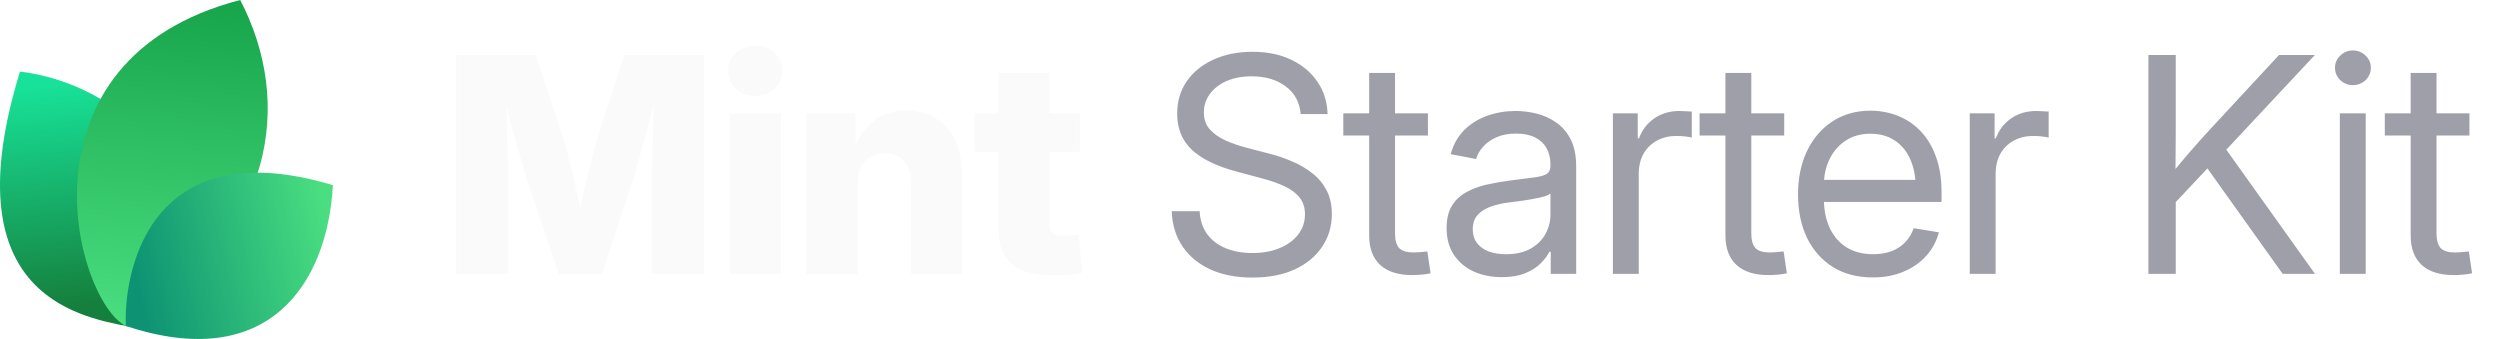
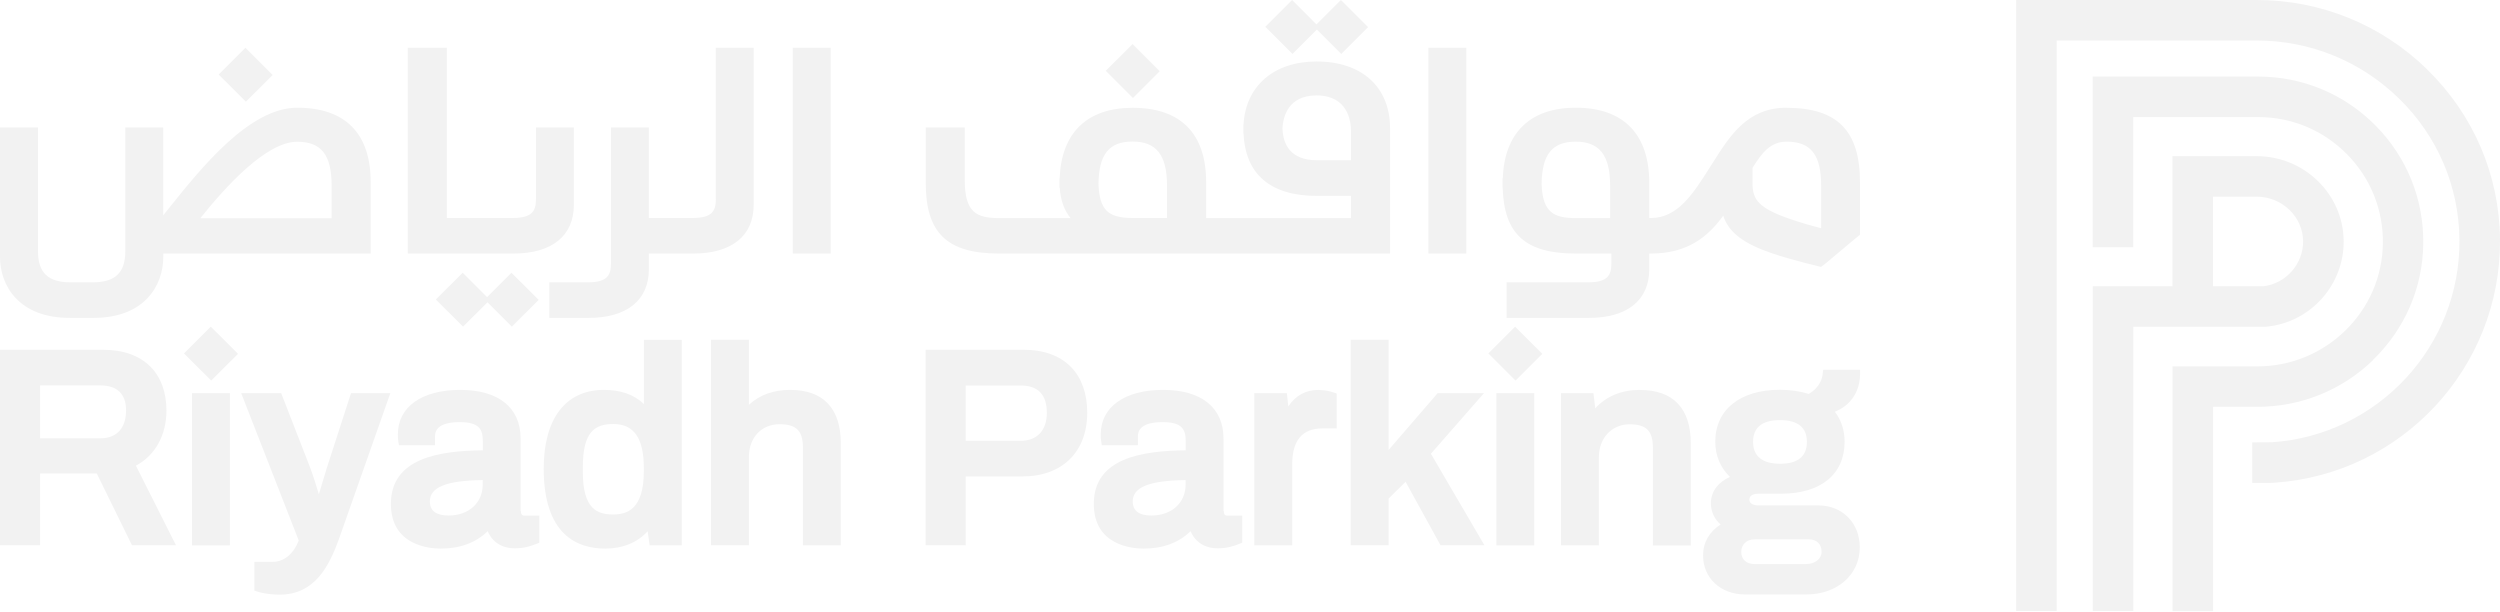
- <svg xmlns="http://www.w3.org/2000/svg" width="177" height="24" viewBox="0 0 177 24" fill="none">
-   <path d="M9.061 23.108C5.268 22.377 -3.391 20.627 1.417 5.064C9.634 6.099 16.973 14.064 9.061 23.108Z" fill="url(#paint0_linear_17557_2145)" />
-   <path d="M8.919 23.094C5.276 21.222 0.784 4.209 17.007 0C20.757 7.193 19.621 16.545 8.919 23.094Z" fill="url(#paint1_linear_17557_2145)" />
-   <path d="M8.914 23.079C8.735 19.882 10.159 9.085 23.57 13.111C23.181 20.123 18.984 26.418 8.914 23.079Z" fill="url(#paint2_linear_17557_2145)" />
-   <path d="M32.301 19.392V3.894H37.938L39.925 9.948C40.036 10.315 40.164 10.787 40.31 11.362C40.462 11.938 40.611 12.552 40.757 13.204C40.91 13.855 41.048 14.483 41.173 15.086C41.305 15.682 41.412 16.192 41.495 16.615H40.695C40.771 16.192 40.871 15.682 40.996 15.086C41.128 14.49 41.267 13.866 41.412 13.214C41.565 12.562 41.714 11.948 41.86 11.373C42.005 10.79 42.133 10.315 42.244 9.948L44.2 3.894H49.848V19.392H46.166V12.704C46.166 12.357 46.173 11.917 46.187 11.383C46.2 10.849 46.214 10.27 46.228 9.646C46.249 9.022 46.266 8.391 46.28 7.753C46.301 7.115 46.311 6.519 46.311 5.964H46.623C46.485 6.561 46.332 7.181 46.166 7.826C45.999 8.471 45.833 9.102 45.666 9.719C45.507 10.336 45.351 10.901 45.198 11.414C45.053 11.928 44.928 12.357 44.824 12.704L42.608 19.392H39.561L37.314 12.704C37.203 12.357 37.072 11.928 36.919 11.414C36.773 10.901 36.614 10.34 36.441 9.729C36.274 9.112 36.104 8.481 35.931 7.836C35.764 7.192 35.608 6.567 35.463 5.964H35.827C35.834 6.512 35.844 7.105 35.858 7.743C35.872 8.374 35.886 9.005 35.9 9.636C35.92 10.26 35.938 10.839 35.952 11.373C35.965 11.907 35.972 12.351 35.972 12.704V19.392H32.301ZM51.668 19.392V8.024H55.288V19.392H51.668ZM53.468 6.786C52.927 6.786 52.473 6.616 52.105 6.276C51.738 5.93 51.554 5.507 51.554 5.007C51.554 4.508 51.738 4.088 52.105 3.749C52.473 3.409 52.927 3.239 53.468 3.239C54.009 3.239 54.463 3.409 54.83 3.749C55.198 4.082 55.382 4.501 55.382 5.007C55.382 5.507 55.198 5.93 54.83 6.276C54.463 6.616 54.009 6.786 53.468 6.786ZM60.708 13.027V19.392H57.088V8.024H60.551L60.593 10.967H60.281C60.593 10.024 61.061 9.268 61.685 8.7C62.309 8.124 63.138 7.836 64.171 7.836C64.975 7.836 65.672 8.017 66.262 8.377C66.851 8.731 67.302 9.234 67.614 9.885C67.933 10.537 68.092 11.307 68.092 12.194V19.392H64.483V12.912C64.483 12.26 64.32 11.754 63.994 11.394C63.675 11.033 63.221 10.853 62.632 10.853C62.25 10.853 61.914 10.936 61.623 11.102C61.332 11.269 61.106 11.515 60.947 11.841C60.787 12.16 60.708 12.555 60.708 13.027ZM76.456 8.024V10.749H69.008V8.024H76.456ZM70.683 5.163H74.292V15.783C74.292 16.102 74.361 16.334 74.5 16.48C74.646 16.625 74.899 16.698 75.259 16.698C75.405 16.698 75.596 16.688 75.831 16.667C76.074 16.646 76.251 16.629 76.362 16.615L76.632 19.309C76.313 19.378 75.963 19.427 75.582 19.455C75.207 19.482 74.836 19.496 74.469 19.496C73.2 19.496 72.25 19.222 71.619 18.674C70.995 18.127 70.683 17.308 70.683 16.22V5.163Z" fill="#FAFAFA" />
-   <path d="M88.667 19.652C87.523 19.652 86.528 19.458 85.682 19.07C84.843 18.681 84.188 18.137 83.716 17.437C83.245 16.736 82.992 15.908 82.957 14.951H84.933C84.968 15.596 85.148 16.14 85.474 16.584C85.8 17.021 86.24 17.354 86.795 17.582C87.35 17.804 87.974 17.915 88.667 17.915C89.388 17.915 90.026 17.801 90.581 17.572C91.143 17.343 91.583 17.024 91.902 16.615C92.228 16.199 92.391 15.717 92.391 15.169C92.391 14.698 92.266 14.306 92.017 13.994C91.767 13.675 91.413 13.408 90.956 13.193C90.498 12.978 89.954 12.787 89.323 12.621L87.502 12.132C86.123 11.765 85.082 11.255 84.382 10.603C83.689 9.944 83.342 9.095 83.342 8.055C83.342 7.174 83.571 6.404 84.028 5.746C84.486 5.087 85.117 4.577 85.921 4.217C86.726 3.849 87.645 3.666 88.678 3.666C89.718 3.666 90.63 3.853 91.413 4.227C92.204 4.602 92.824 5.122 93.275 5.787C93.726 6.446 93.965 7.209 93.993 8.076H92.089C92.013 7.23 91.656 6.574 91.018 6.11C90.387 5.638 89.586 5.403 88.615 5.403C87.95 5.403 87.36 5.513 86.847 5.735C86.341 5.957 85.946 6.262 85.661 6.651C85.377 7.032 85.235 7.469 85.235 7.961C85.235 8.447 85.377 8.849 85.661 9.168C85.946 9.48 86.317 9.74 86.774 9.948C87.232 10.149 87.724 10.319 88.251 10.457L89.884 10.884C90.439 11.023 90.977 11.206 91.496 11.435C92.023 11.657 92.495 11.934 92.911 12.267C93.334 12.593 93.67 12.995 93.92 13.474C94.17 13.945 94.294 14.504 94.294 15.149C94.294 16.015 94.066 16.788 93.608 17.468C93.157 18.148 92.512 18.681 91.673 19.07C90.834 19.458 89.832 19.652 88.667 19.652ZM101.097 8.024V9.594H95.106V8.024H101.097ZM96.937 5.163H98.767V16.521C98.767 17 98.865 17.347 99.059 17.562C99.26 17.77 99.6 17.874 100.078 17.874C100.21 17.874 100.366 17.867 100.546 17.853C100.733 17.832 100.903 17.815 101.056 17.801L101.285 19.351C101.097 19.392 100.886 19.423 100.65 19.444C100.414 19.465 100.189 19.475 99.974 19.475C98.996 19.475 98.244 19.236 97.717 18.758C97.197 18.272 96.937 17.579 96.937 16.677V5.163ZM106.33 19.621C105.595 19.621 104.932 19.489 104.343 19.226C103.754 18.955 103.285 18.564 102.939 18.05C102.592 17.53 102.419 16.896 102.419 16.147C102.419 15.495 102.547 14.965 102.804 14.556C103.06 14.146 103.403 13.828 103.833 13.599C104.263 13.363 104.742 13.186 105.269 13.068C105.796 12.95 106.333 12.857 106.881 12.787C107.574 12.69 108.132 12.617 108.555 12.569C108.978 12.52 109.287 12.441 109.481 12.33C109.675 12.212 109.772 12.014 109.772 11.737V11.654C109.772 11.203 109.679 10.815 109.492 10.489C109.311 10.163 109.041 9.91 108.68 9.729C108.32 9.549 107.872 9.459 107.338 9.459C106.805 9.459 106.34 9.546 105.945 9.719C105.556 9.892 105.241 10.118 104.998 10.395C104.755 10.665 104.593 10.953 104.509 11.258L102.71 10.915C102.897 10.222 103.22 9.65 103.677 9.199C104.135 8.748 104.679 8.412 105.31 8.19C105.941 7.968 106.607 7.857 107.307 7.857C107.8 7.857 108.295 7.92 108.795 8.044C109.301 8.169 109.765 8.381 110.188 8.679C110.611 8.97 110.951 9.369 111.208 9.875C111.464 10.374 111.593 11.005 111.593 11.768V19.392H109.793V17.822H109.7C109.568 18.085 109.363 18.359 109.086 18.643C108.809 18.921 108.444 19.153 107.994 19.34C107.543 19.527 106.988 19.621 106.33 19.621ZM106.621 17.998C107.321 17.998 107.904 17.867 108.368 17.603C108.84 17.333 109.19 16.986 109.419 16.563C109.654 16.133 109.772 15.682 109.772 15.211V13.692C109.703 13.769 109.554 13.841 109.325 13.911C109.096 13.973 108.829 14.032 108.524 14.088C108.226 14.143 107.921 14.192 107.609 14.233C107.304 14.275 107.033 14.309 106.798 14.337C106.354 14.393 105.938 14.49 105.549 14.628C105.168 14.76 104.86 14.954 104.624 15.211C104.388 15.467 104.27 15.811 104.27 16.241C104.27 16.615 104.367 16.934 104.561 17.198C104.762 17.461 105.04 17.662 105.393 17.801C105.747 17.933 106.156 17.998 106.621 17.998ZM114.193 19.392V8.024H115.951V9.792H116.045C116.253 9.209 116.61 8.741 117.116 8.388C117.622 8.034 118.219 7.857 118.905 7.857C119.058 7.857 119.217 7.864 119.384 7.878C119.55 7.885 119.682 7.892 119.779 7.899V9.74C119.716 9.719 119.578 9.695 119.363 9.667C119.155 9.639 118.922 9.625 118.666 9.625C118.174 9.625 117.726 9.733 117.324 9.948C116.922 10.163 116.603 10.471 116.367 10.874C116.138 11.276 116.024 11.758 116.024 12.319V19.392H114.193ZM126.322 8.024V9.594H120.33V8.024H126.322ZM122.161 5.163H123.992V16.521C123.992 17 124.089 17.347 124.283 17.562C124.484 17.77 124.824 17.874 125.302 17.874C125.434 17.874 125.59 17.867 125.77 17.853C125.958 17.832 126.127 17.815 126.28 17.801L126.509 19.351C126.322 19.392 126.11 19.423 125.874 19.444C125.639 19.465 125.413 19.475 125.198 19.475C124.221 19.475 123.468 19.236 122.941 18.758C122.421 18.272 122.161 17.579 122.161 16.677V5.163ZM132.604 19.642C131.502 19.642 130.555 19.396 129.765 18.903C128.974 18.404 128.364 17.714 127.934 16.834C127.511 15.946 127.3 14.927 127.3 13.775C127.3 12.611 127.511 11.584 127.934 10.697C128.364 9.802 128.964 9.102 129.734 8.596C130.51 8.089 131.408 7.836 132.428 7.836C133.1 7.836 133.738 7.954 134.341 8.19C134.952 8.426 135.489 8.783 135.954 9.261C136.425 9.74 136.793 10.343 137.056 11.071C137.327 11.792 137.462 12.645 137.462 13.63V14.296H128.433V12.735H136.463L135.631 13.297C135.631 12.541 135.506 11.876 135.257 11.3C135.007 10.725 134.643 10.277 134.165 9.958C133.686 9.632 133.107 9.469 132.428 9.469C131.748 9.469 131.162 9.632 130.67 9.958C130.177 10.284 129.796 10.725 129.526 11.279C129.262 11.827 129.13 12.441 129.13 13.12V14.046C129.13 14.864 129.273 15.572 129.557 16.168C129.841 16.757 130.243 17.211 130.763 17.53C131.283 17.842 131.901 17.998 132.615 17.998C133.093 17.998 133.523 17.929 133.905 17.79C134.293 17.645 134.619 17.433 134.882 17.156C135.153 16.879 135.354 16.546 135.486 16.157L137.275 16.449C137.108 17.08 136.81 17.634 136.38 18.113C135.95 18.591 135.413 18.966 134.768 19.236C134.123 19.507 133.402 19.642 132.604 19.642ZM139.459 19.392V8.024H141.217V9.792H141.311C141.519 9.209 141.876 8.741 142.382 8.388C142.888 8.034 143.485 7.857 144.171 7.857C144.324 7.857 144.483 7.864 144.649 7.878C144.816 7.885 144.948 7.892 145.045 7.899V9.74C144.982 9.719 144.844 9.695 144.629 9.667C144.421 9.639 144.188 9.625 143.932 9.625C143.439 9.625 142.992 9.733 142.59 9.948C142.188 10.163 141.869 10.471 141.633 10.874C141.404 11.276 141.29 11.758 141.29 12.319V19.392H139.459ZM153.429 14.961V12.715C153.783 12.257 154.136 11.82 154.49 11.404C154.844 10.981 155.204 10.565 155.572 10.156C155.939 9.74 156.314 9.327 156.695 8.918L161.355 3.894H163.893L157.277 10.967H157.184L153.429 14.961ZM152.108 19.392V3.894H154.043V9.241L154.022 12.559L154.043 13.505V19.392H152.108ZM161.615 19.392L155.967 11.477L157.173 9.969L163.903 19.392H161.615ZM165.661 19.392V8.024H167.492V19.392H165.661ZM166.587 6.027C166.24 6.027 165.942 5.909 165.692 5.673C165.443 5.43 165.318 5.139 165.318 4.799C165.318 4.459 165.443 4.172 165.692 3.936C165.942 3.693 166.24 3.572 166.587 3.572C166.934 3.572 167.232 3.693 167.482 3.936C167.731 4.172 167.856 4.459 167.856 4.799C167.856 5.139 167.731 5.43 167.482 5.673C167.232 5.909 166.934 6.027 166.587 6.027ZM174.836 8.024V9.594H168.844V8.024H174.836ZM170.675 5.163H172.506V16.521C172.506 17 172.603 17.347 172.797 17.562C172.998 17.77 173.338 17.874 173.816 17.874C173.948 17.874 174.104 17.867 174.284 17.853C174.472 17.832 174.641 17.815 174.794 17.801L175.023 19.351C174.836 19.392 174.624 19.423 174.388 19.444C174.153 19.465 173.927 19.475 173.712 19.475C172.735 19.475 171.982 19.236 171.455 18.758C170.935 18.272 170.675 17.579 170.675 16.677V5.163Z" fill="#9F9FA9" />
-   <defs>
-     <linearGradient id="paint0_linear_17557_2145" x1="3.776" y1="5.916" x2="5.232" y2="21.559" gradientUnits="userSpaceOnUse">
-       <stop stop-color="#18E299" />
-       <stop offset="1" stop-color="#15803D" />
-     </linearGradient>
-     <linearGradient id="paint1_linear_17557_2145" x1="12.171" y1="-0.718" x2="10.19" y2="22.983" gradientUnits="userSpaceOnUse">
-       <stop stop-color="#16A34A" />
-       <stop offset="1" stop-color="#4ADE80" />
-     </linearGradient>
-     <linearGradient id="paint2_linear_17557_2145" x1="23.133" y1="15.353" x2="9.338" y2="18.52" gradientUnits="userSpaceOnUse">
-       <stop stop-color="#4ADE80" />
-       <stop offset="1" stop-color="#0D9373" />
-     </linearGradient>
-   </defs>
+ <svg xmlns="http://www.w3.org/2000/svg" width="180" height="44" viewBox="0 0 180 44" fill="none">
+   <path d="M105.573 3.438H102.845V18.256H105.573V3.438Z" fill="#F2F2F2" />
+   <path d="M59.809 3.438H57.081V18.256H59.809V3.438Z" fill="#F2F2F2" />
+   <path d="M51.543 14.33C51.543 15.195 51.268 15.696 49.859 15.696H46.719V9.176H43.991V18.963C43.991 19.828 43.716 20.329 42.308 20.329H39.552V22.889H42.37C45.139 22.889 46.719 21.612 46.719 19.382V18.256H49.914C52.684 18.256 54.264 16.98 54.264 14.749V3.438H51.536V14.33H51.543Z" fill="#F2F2F2" />
+   <path d="M21.398 7.755C17.955 7.755 14.478 12.1 12.176 14.976C12.032 15.161 11.888 15.332 11.75 15.504V9.176H9.022V18.084C9.022 19.636 8.294 20.329 6.665 20.329H5.092C3.463 20.329 2.735 19.636 2.735 18.084V9.176H0V18.496C0 20.528 1.319 22.889 5.03 22.889H6.727C10.438 22.889 11.757 20.521 11.757 18.496V18.256H26.689V13.116C26.689 9.608 24.861 7.755 21.398 7.755ZM14.43 15.703C16.265 13.404 19.185 10.206 21.398 10.206C23.136 10.206 23.878 11.153 23.878 13.37V15.71H14.43V15.703Z" fill="#F2F2F2" />
+   <path d="M41.318 14.749V9.176H38.59V14.33C38.59 15.195 38.316 15.696 36.907 15.696H32.172V3.438H29.362V18.256H36.969C39.738 18.256 41.318 16.98 41.318 14.749Z" fill="#F2F2F2" />
+   <path d="M94.792 4.427C91.721 4.427 89.693 6.191 89.535 8.95H89.522V9.272C89.522 9.272 89.522 9.279 89.522 9.286C89.522 9.286 89.522 9.293 89.522 9.3V9.622H89.535C89.666 12.553 91.48 14.104 94.813 14.104H97.273V15.703H86.842V13.122C86.842 9.615 85.014 7.762 81.551 7.762C78.266 7.762 76.418 9.567 76.294 12.841H76.28V13.164C76.28 13.164 76.28 13.164 76.28 13.171C76.28 13.171 76.28 13.177 76.28 13.184V13.507H76.301C76.356 14.454 76.644 15.168 77.084 15.703H71.944C70.295 15.703 69.464 15.284 69.464 12.985V9.176H66.653V13.157C66.653 16.78 68.186 18.256 71.944 18.256H100.083V9.231C100.083 6.266 98.056 4.427 94.792 4.427ZM79.668 15.161C79.304 14.79 79.118 14.172 79.091 13.232C79.118 11.111 79.853 10.192 81.544 10.192C83.234 10.192 84.025 11.139 84.025 13.356V15.696H81.564C80.616 15.696 80.032 15.531 79.668 15.161ZM92.332 9.286C92.373 8.435 92.724 6.87 94.792 6.87C97.032 6.87 97.273 8.689 97.273 9.471V11.537H94.813C92.882 11.537 92.387 10.357 92.339 9.286H92.332Z" fill="#F2F2F2" />
+   <path d="M128.642 7.755C125.831 7.755 124.574 9.739 123.357 11.661L123.096 12.072C121.914 13.939 120.794 15.696 118.877 15.696H118.747V13.184C118.747 11.434 118.293 10.075 117.4 9.156C116.5 8.229 115.173 7.755 113.456 7.755C110.171 7.755 108.323 9.561 108.199 12.834H108.185V13.157C108.185 13.157 108.185 13.164 108.185 13.171C108.185 13.171 108.185 13.177 108.185 13.184V13.507H108.192C108.288 16.87 109.841 18.256 113.469 18.256H116.019V18.963C116.019 19.828 115.744 20.329 114.335 20.329H108.474V22.889H114.397C117.166 22.889 118.747 21.612 118.747 19.382V18.256H118.87C121.53 18.256 123 17.014 124.072 15.531C124.477 16.767 125.584 17.556 127.597 18.242C128.944 18.702 130.882 19.162 130.964 19.183L131.115 19.217L131.438 18.97C131.85 18.634 132.201 18.339 132.531 18.057C132.909 17.735 133.3 17.405 133.788 17.007L133.919 16.904V13.123C133.919 9.416 132.29 7.762 128.628 7.762L128.642 7.755ZM113.469 15.703C111.889 15.703 111.057 15.312 110.996 13.232C111.023 11.118 111.765 10.199 113.449 10.199C115.132 10.199 115.929 11.146 115.929 13.363V15.703H113.469ZM131.122 16.431C130.497 16.273 129.679 16.046 128.758 15.724C126.628 14.976 126.23 14.358 126.182 13.356V12.086C126.876 10.967 127.487 10.199 128.642 10.199C130.38 10.199 131.122 11.146 131.122 13.363V16.431Z" fill="#F2F2F2" />
+   <path d="M81.544 3.173L79.615 5.099L81.573 7.055L83.501 5.129L81.544 3.173Z" fill="#F2F2F2" />
+   <path d="M17.673 3.442L15.745 5.368L17.703 7.324L19.631 5.397L17.673 3.442Z" fill="#F2F2F2" />
+   <path d="M94.813 2.128L96.572 3.885L98.503 1.956L96.545 0L94.785 1.757L93.033 0L91.102 1.929L93.061 3.885L94.813 2.128Z" fill="#F2F2F2" />
+   <path d="M35.072 21.393L33.312 19.636L31.381 21.564L33.34 23.52L35.099 21.763L36.851 23.52L38.782 21.592L36.824 19.636L35.072 21.393Z" fill="#F2F2F2" />
+   <path d="M11.984 29.568C11.984 28.251 11.585 27.152 10.829 26.398C10.025 25.595 8.871 25.183 7.394 25.183H0V39.259H2.886V34.091H6.968L9.503 39.259H12.671L9.785 33.528C11.173 32.787 11.984 31.332 11.984 29.561V29.568ZM2.886 27.75H7.222C8.438 27.75 9.077 28.367 9.077 29.548C9.077 30.824 8.404 31.559 7.222 31.559H2.886V27.75Z" fill="#F2F2F2" />
+   <path d="M16.553 28.305H13.825V39.266H16.553V28.305Z" fill="#F2F2F2" />
+   <path d="M15.177 23.52L13.248 25.447L15.206 27.402L17.135 25.476L15.177 23.52Z" fill="#F2F2F2" />
+   <path d="M25.274 28.305L23.535 33.679C23.357 34.249 23.144 34.956 22.958 35.587C22.738 34.853 22.498 34.098 22.319 33.638L20.244 28.305H17.365L21.509 38.916C21.137 39.884 20.443 40.453 19.639 40.453H18.313V42.519L18.554 42.602C18.622 42.622 19.22 42.814 20.127 42.814C22.649 42.814 23.701 40.81 24.463 38.641L28.105 28.305H25.288H25.274Z" fill="#F2F2F2" />
+   <path d="M37.484 36.788V31.579C37.484 29.349 35.897 28.072 33.134 28.072C30.372 28.072 28.647 29.294 28.647 31.27C28.647 31.463 28.647 31.614 28.675 31.758L28.723 32.053H31.32V31.408C31.32 30.57 32.275 30.392 33.079 30.392C34.488 30.392 34.763 30.893 34.763 31.758V32.423C31.609 32.458 28.145 32.979 28.145 36.281C28.145 39.266 30.894 39.499 31.739 39.499C33.127 39.499 34.282 39.067 35.113 38.243C35.45 39.033 36.137 39.479 37.072 39.479C37.752 39.479 38.247 39.307 38.611 39.163L38.831 39.074V37.125H37.779C37.635 37.125 37.505 37.097 37.505 36.788H37.484ZM34.756 34.565V34.894C34.756 36.205 33.746 37.118 32.296 37.118C31.403 37.118 30.949 36.775 30.949 36.102C30.949 35.08 32.131 34.599 34.763 34.565H34.756Z" fill="#F2F2F2" />
+   <path d="M46.355 29.088C45.661 28.415 44.699 28.072 43.483 28.072C40.727 28.072 39.147 30.138 39.147 33.748C39.147 38.504 41.559 39.499 43.579 39.499C44.837 39.499 45.895 39.06 46.63 38.25L46.774 39.266H49.09V24.469H46.362V29.095L46.355 29.088ZM46.355 33.666V33.94C46.355 36.72 45.098 37.042 44.149 37.042C43.016 37.042 41.964 36.672 41.964 33.981V33.631C41.964 31.058 42.844 30.529 44.17 30.529C45.641 30.529 46.355 31.559 46.355 33.672V33.666Z" fill="#F2F2F2" />
+   <path d="M56.889 28.072C55.693 28.072 54.697 28.429 53.921 29.143V24.462H51.193V39.259H53.921V32.904C53.921 31.511 54.828 30.543 56.126 30.543C57.336 30.543 57.81 31.017 57.81 32.224V39.266H60.538V31.916C60.538 29.404 59.273 28.072 56.889 28.072Z" fill="#F2F2F2" />
+   <path d="M73.676 25.183H66.647V39.259H69.532V34.304H73.594C76.486 34.304 78.28 32.54 78.28 29.706C78.28 28.347 77.881 27.214 77.119 26.432C76.315 25.601 75.153 25.183 73.669 25.183H73.676ZM75.373 29.726C75.373 30.982 74.672 31.737 73.497 31.737H69.532V27.756H73.497C74.741 27.756 75.373 28.422 75.373 29.726Z" fill="#F2F2F2" />
+   <path d="M88.092 36.788V31.579C88.092 29.349 86.505 28.072 83.742 28.072C80.98 28.072 79.255 29.294 79.255 31.27C79.255 31.463 79.255 31.614 79.283 31.758L79.331 32.053H81.928V31.408C81.928 30.57 82.883 30.392 83.687 30.392C85.096 30.392 85.371 30.893 85.371 31.758V32.423C82.217 32.458 78.754 32.979 78.754 36.281C78.754 39.266 81.502 39.499 82.347 39.499C83.735 39.499 84.89 39.067 85.721 38.243C86.058 39.033 86.745 39.479 87.68 39.479C88.36 39.479 88.855 39.307 89.219 39.163L89.439 39.074V37.125H88.387C88.243 37.125 88.112 37.097 88.112 36.788H88.092ZM85.364 34.565V34.894C85.364 36.205 84.354 37.118 82.904 37.118C82.011 37.118 81.557 36.775 81.557 36.102C81.557 35.08 82.739 34.599 85.371 34.565H85.364Z" fill="#F2F2F2" />
+   <path d="M94.957 28.072C94.016 28.072 93.28 28.47 92.758 29.266L92.655 28.305H90.312V39.266H93.04V33.419C93.04 31.71 93.768 30.845 95.211 30.845H96.242V28.333L96.001 28.251C95.878 28.209 95.438 28.079 94.95 28.079L94.957 28.072Z" fill="#F2F2F2" />
+   <path d="M106.845 28.306H103.512L99.98 32.396V24.462H97.252V39.259H99.98V35.896L101.203 34.688L103.718 39.259H106.879L103.024 32.67L106.845 28.306Z" fill="#F2F2F2" />
+   <path d="M109.088 23.52L107.16 25.446L109.118 27.402L111.046 25.476L109.088 23.52Z" fill="#F2F2F2" />
+   <path d="M110.466 28.305H107.738V39.266H110.466V28.305Z" fill="#F2F2F2" />
+   <path d="M118.087 28.072C116.754 28.072 115.668 28.518 114.858 29.397L114.727 28.305H112.391V39.266H115.119V32.911C115.119 31.545 116.046 30.55 117.324 30.55C118.534 30.55 119.008 31.023 119.008 32.231V39.273H121.736V31.922C121.736 29.41 120.472 28.079 118.087 28.079V28.072Z" fill="#F2F2F2" />
+   <path d="M133.924 26.981V26.624H131.265L131.231 26.94C131.203 27.214 131.045 27.894 130.22 28.367C129.623 28.168 128.908 28.065 128.145 28.065C125.28 28.065 123.5 29.5 123.5 31.806C123.5 32.801 123.871 33.679 124.558 34.338C123.803 34.668 123.184 35.313 123.184 36.233C123.184 36.837 123.438 37.379 123.885 37.763C123.06 38.291 122.621 39.067 122.621 39.993C122.621 41.62 123.892 42.801 125.644 42.801H130.056C132.282 42.801 133.904 41.373 133.904 39.41C133.904 37.66 132.653 36.39 130.935 36.39H126.599C126.304 36.39 125.953 36.281 125.953 35.979C125.953 35.622 126.324 35.546 126.64 35.546H128.241C131.1 35.546 132.811 34.146 132.811 31.806C132.811 30.982 132.571 30.248 132.11 29.644C133.223 29.205 133.904 28.223 133.924 26.974V26.981ZM130.097 31.813C130.097 32.863 129.444 33.391 128.159 33.391C127.279 33.391 126.221 33.117 126.221 31.813C126.221 30.776 126.874 30.248 128.159 30.248C129.444 30.248 130.097 30.776 130.097 31.813ZM125.369 39.733C125.369 39.211 125.761 38.834 126.311 38.834H130.255C130.805 38.834 131.155 39.184 131.155 39.733C131.155 40.234 130.674 40.611 130.042 40.611H126.311C125.74 40.611 125.369 40.268 125.369 39.733Z" fill="#F2F2F2" />
+   <path d="M163.198 23.52C164.724 23.369 166.132 22.655 167.163 21.509C168.194 20.363 168.757 18.888 168.744 17.35C168.716 13.98 165.906 11.242 162.47 11.242H156.416V20.61H150.679V43.993H153.599V23.527H163.198V23.52ZM159.337 20.61V14.159H162.47C164.305 14.159 165.81 15.6 165.823 17.371C165.837 19.004 164.586 20.418 162.972 20.61H159.337Z" fill="#F2F2F2" />
+   <path d="M170.853 25.916C173.148 23.699 174.433 20.727 174.475 17.556C174.516 14.351 173.3 11.331 171.046 9.046C168.792 6.767 165.782 5.511 162.573 5.511H150.672V17.796H153.592V8.428H162.58C164.999 8.428 167.273 9.375 168.977 11.098C170.682 12.82 171.595 15.099 171.568 17.522C171.534 19.917 170.565 22.154 168.833 23.829C167.129 25.476 164.882 26.382 162.511 26.382H156.423V44H159.344V29.292H162.518C165.652 29.292 168.613 28.098 170.867 25.922L170.853 25.916Z" fill="#F2F2F2" />
+   <path d="M174.763 5.003C171.458 1.778 167.095 0 162.47 0H145.161V43.993H148.081V2.917H162.47C166.325 2.917 169.967 4.399 172.723 7.09C175.506 9.808 177.052 13.424 177.079 17.288C177.141 24.941 171.197 31.337 163.556 31.845H163.419L162.161 31.852V34.769H163.522L163.755 34.755C172.936 34.138 180.068 26.458 180 17.268C179.965 12.621 178.103 8.27 174.763 5.01V5.003Z" fill="#F2F2F2" />
</svg>
